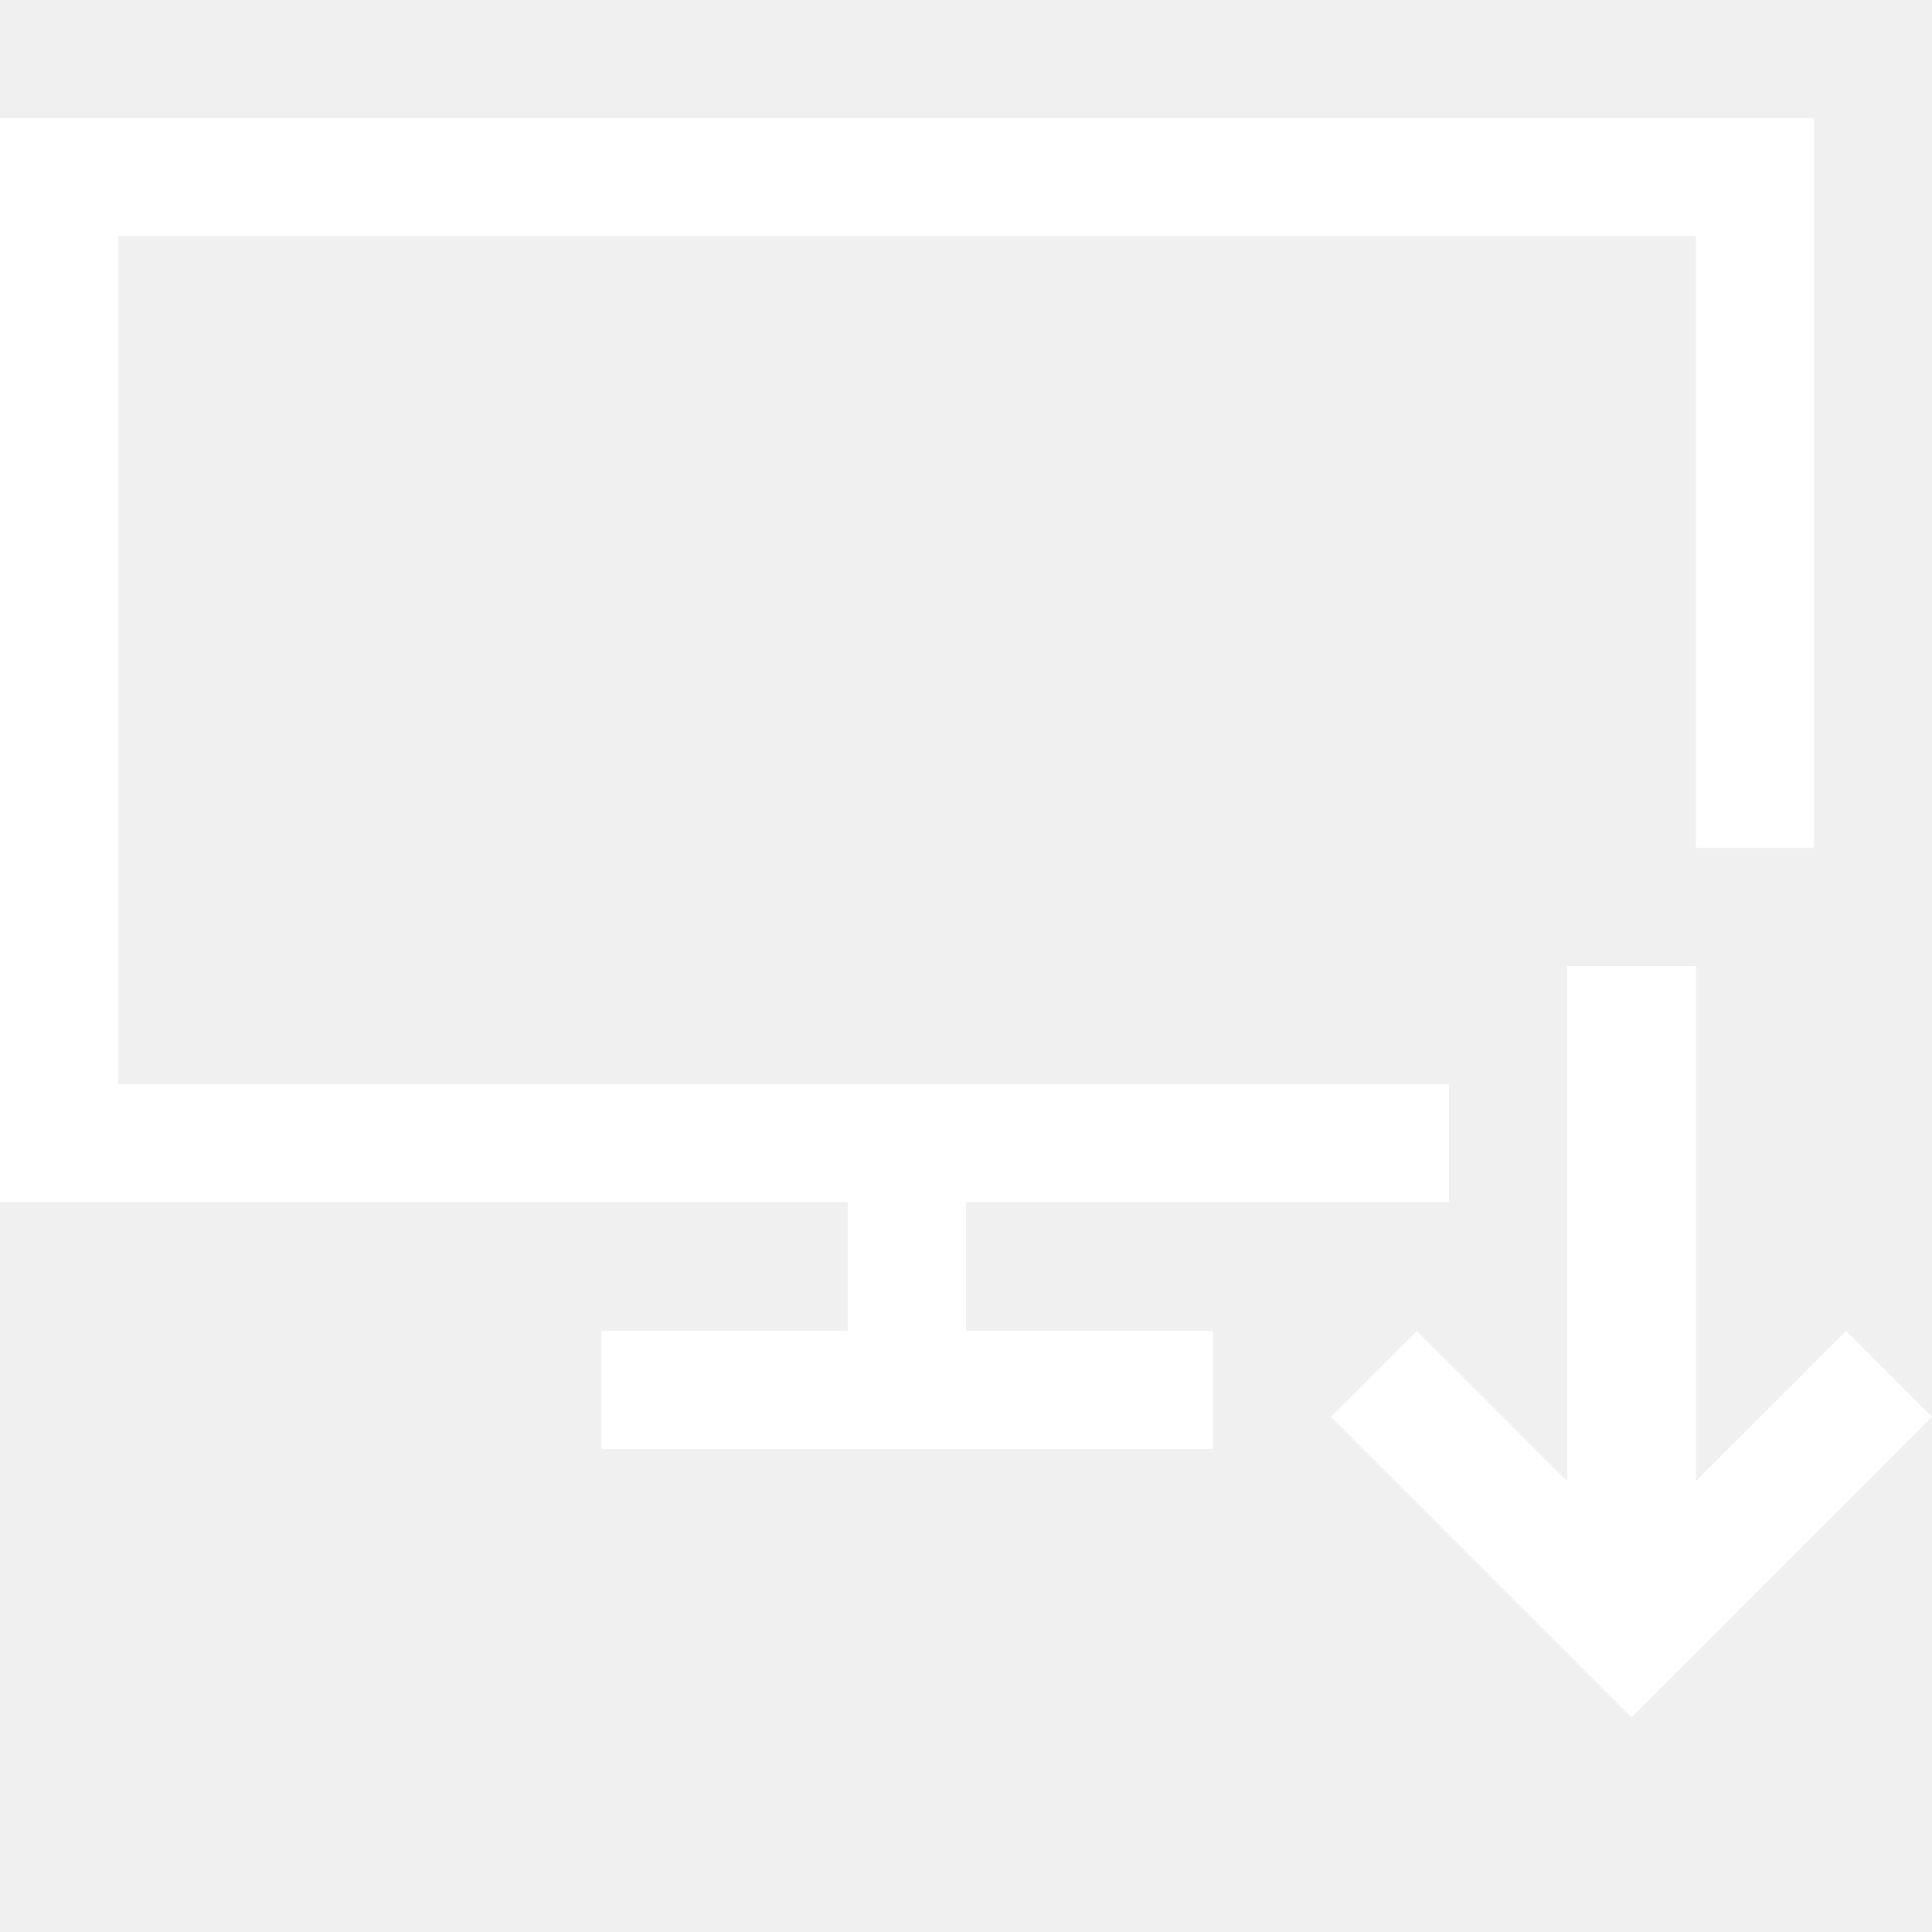
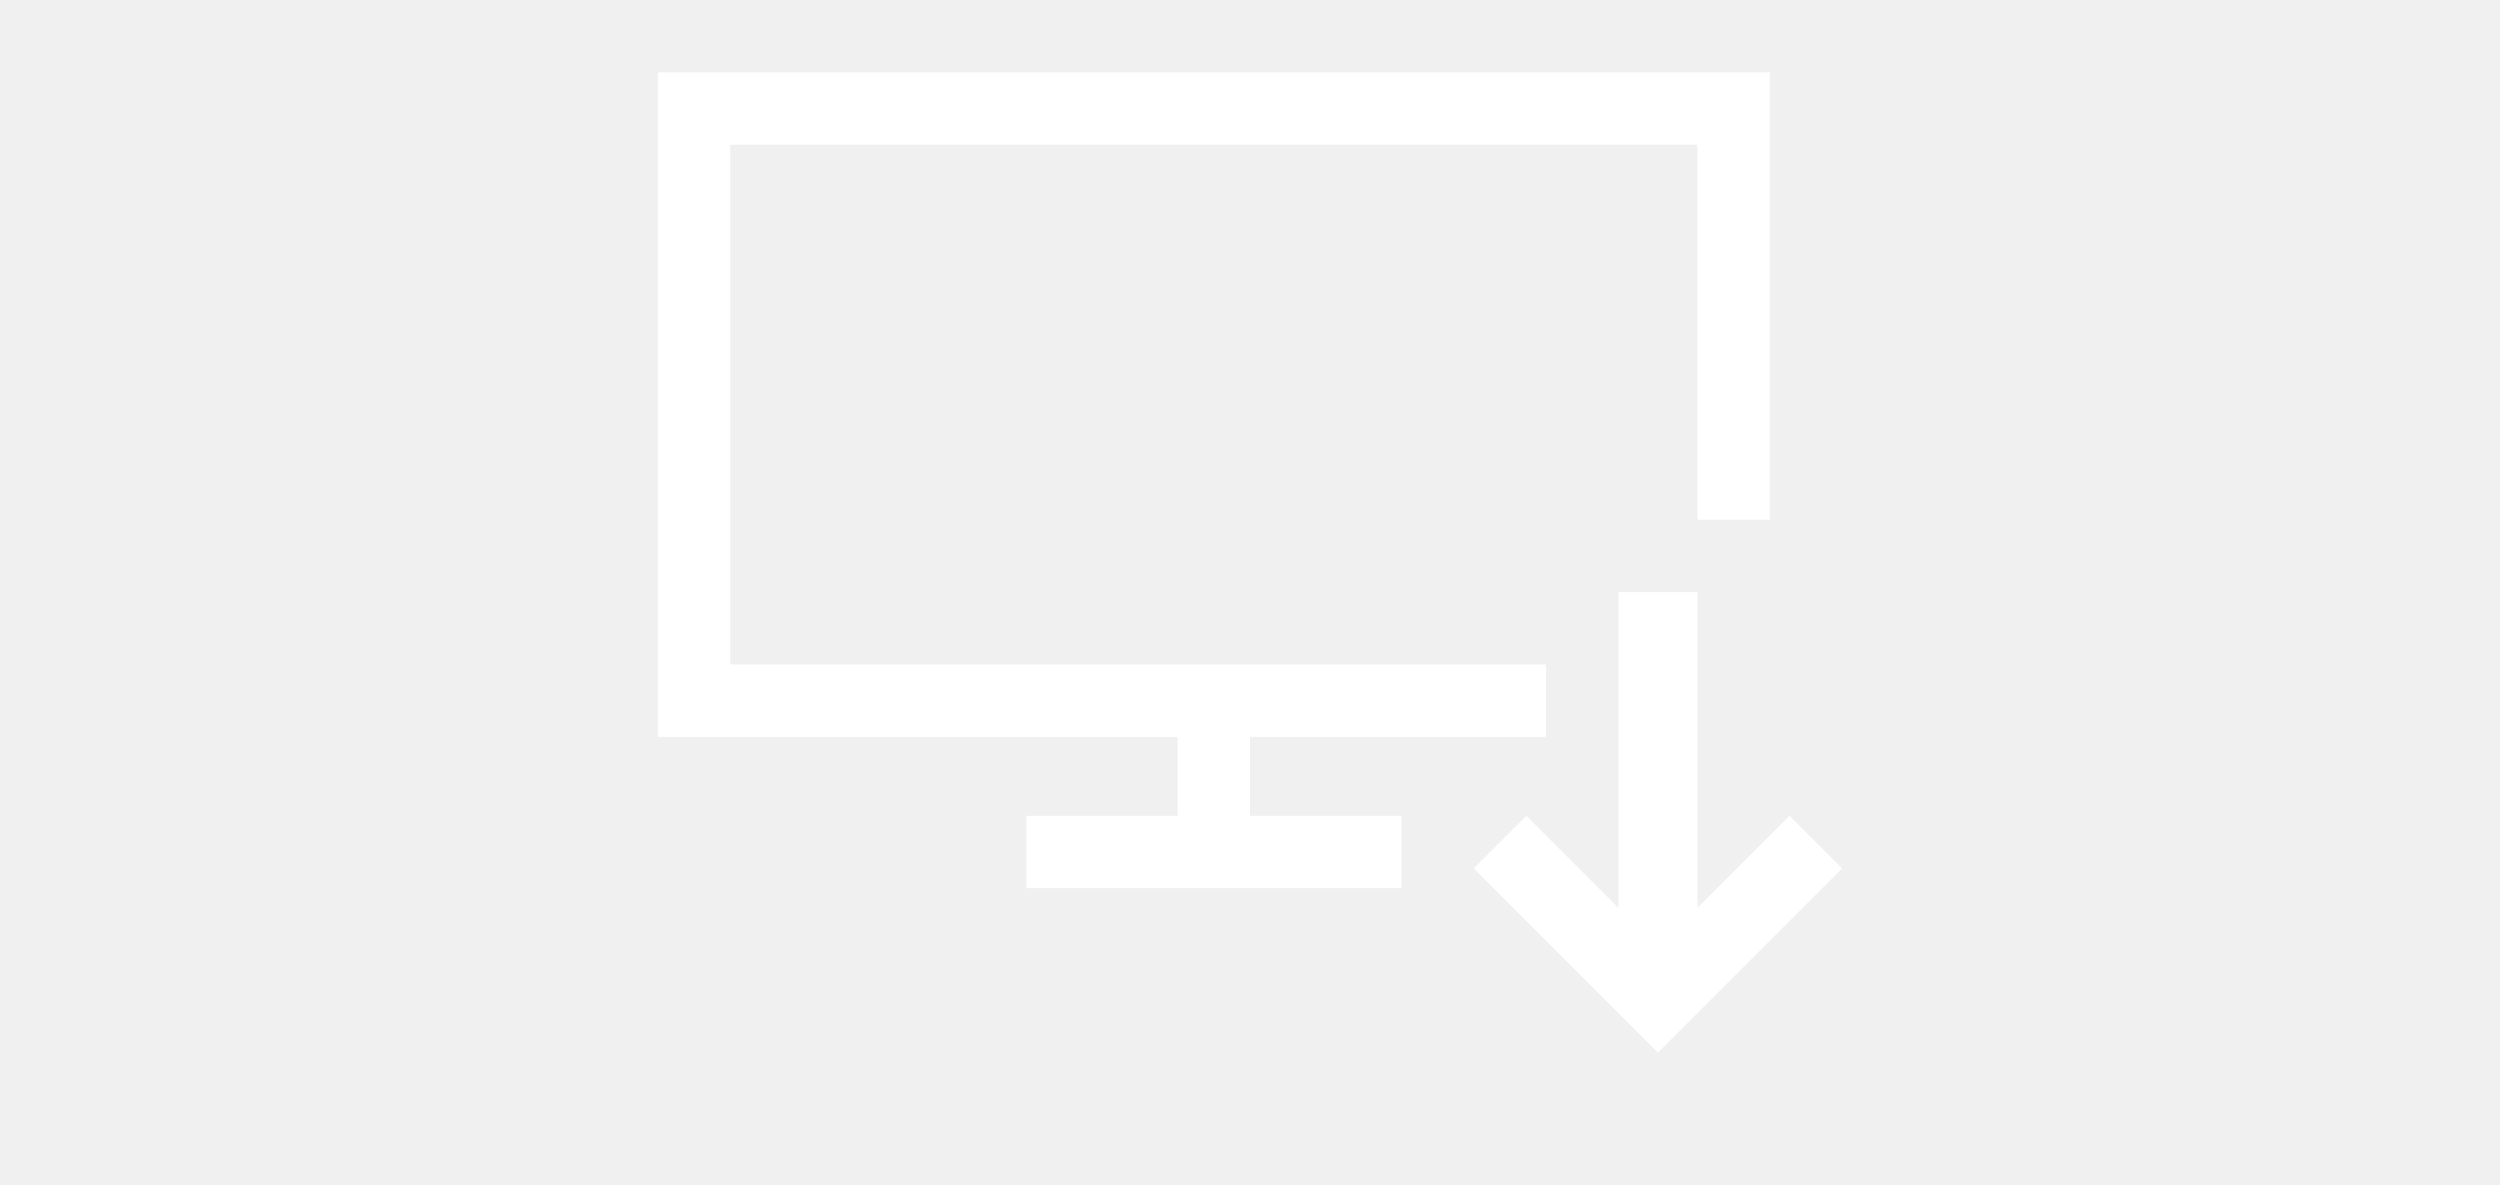
- <svg xmlns="http://www.w3.org/2000/svg" width="18" height="18" viewBox="0 0 18 18">
+ <svg xmlns="http://www.w3.org/2000/svg" width="38" height="18" viewBox="0 0 18 18">
  <path d="M9 12.4L11.3 12.4 11.3 13.5 5.6 13.5 5.6 12.4 7.9 12.4 7.9 11.2 0 11.2 0 1.1 16.9 1.1 16.9 7.9 15.8 7.9 15.8 2.2 1.1 2.2 1.1 10.1 13.5 10.1 13.5 11.2 9 11.2 9 12.4ZM18 13.2L15.2 16 12.4 13.2 13.2 12.4 14.6 13.8 14.6 9 15.8 9 15.8 13.8 17.2 12.4 18 13.2Z" fill="#fff" />
</svg>
